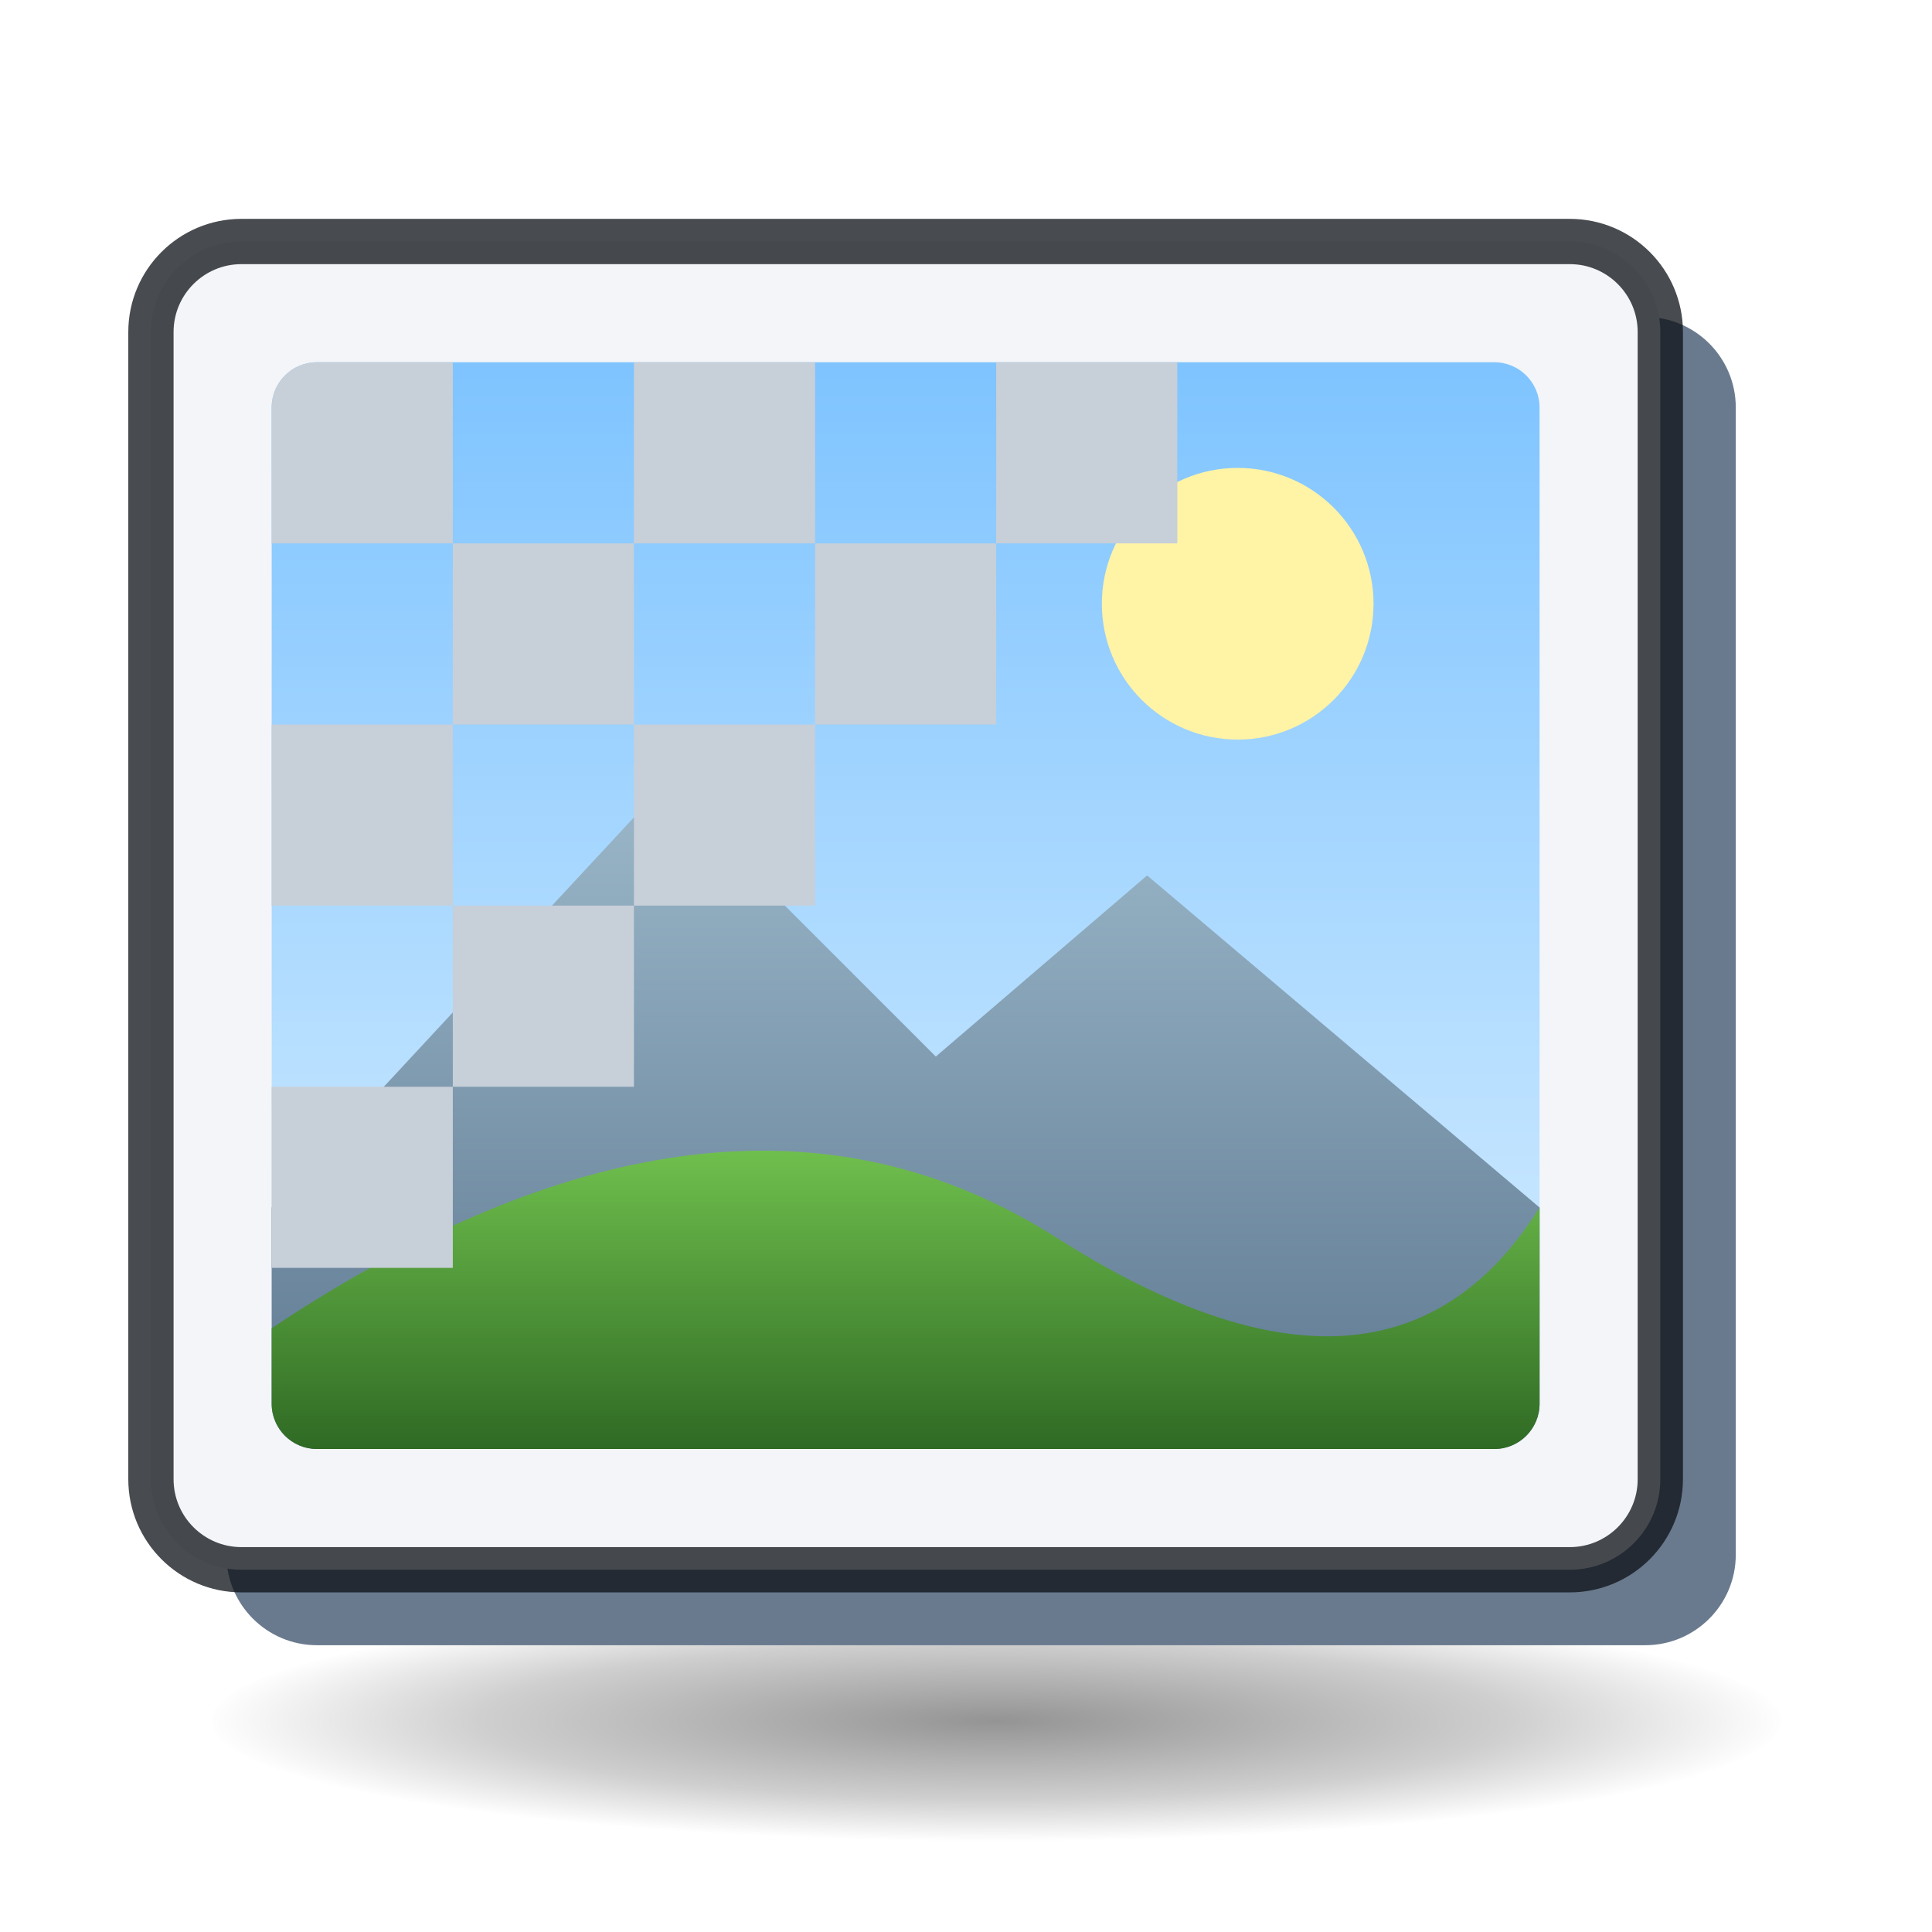
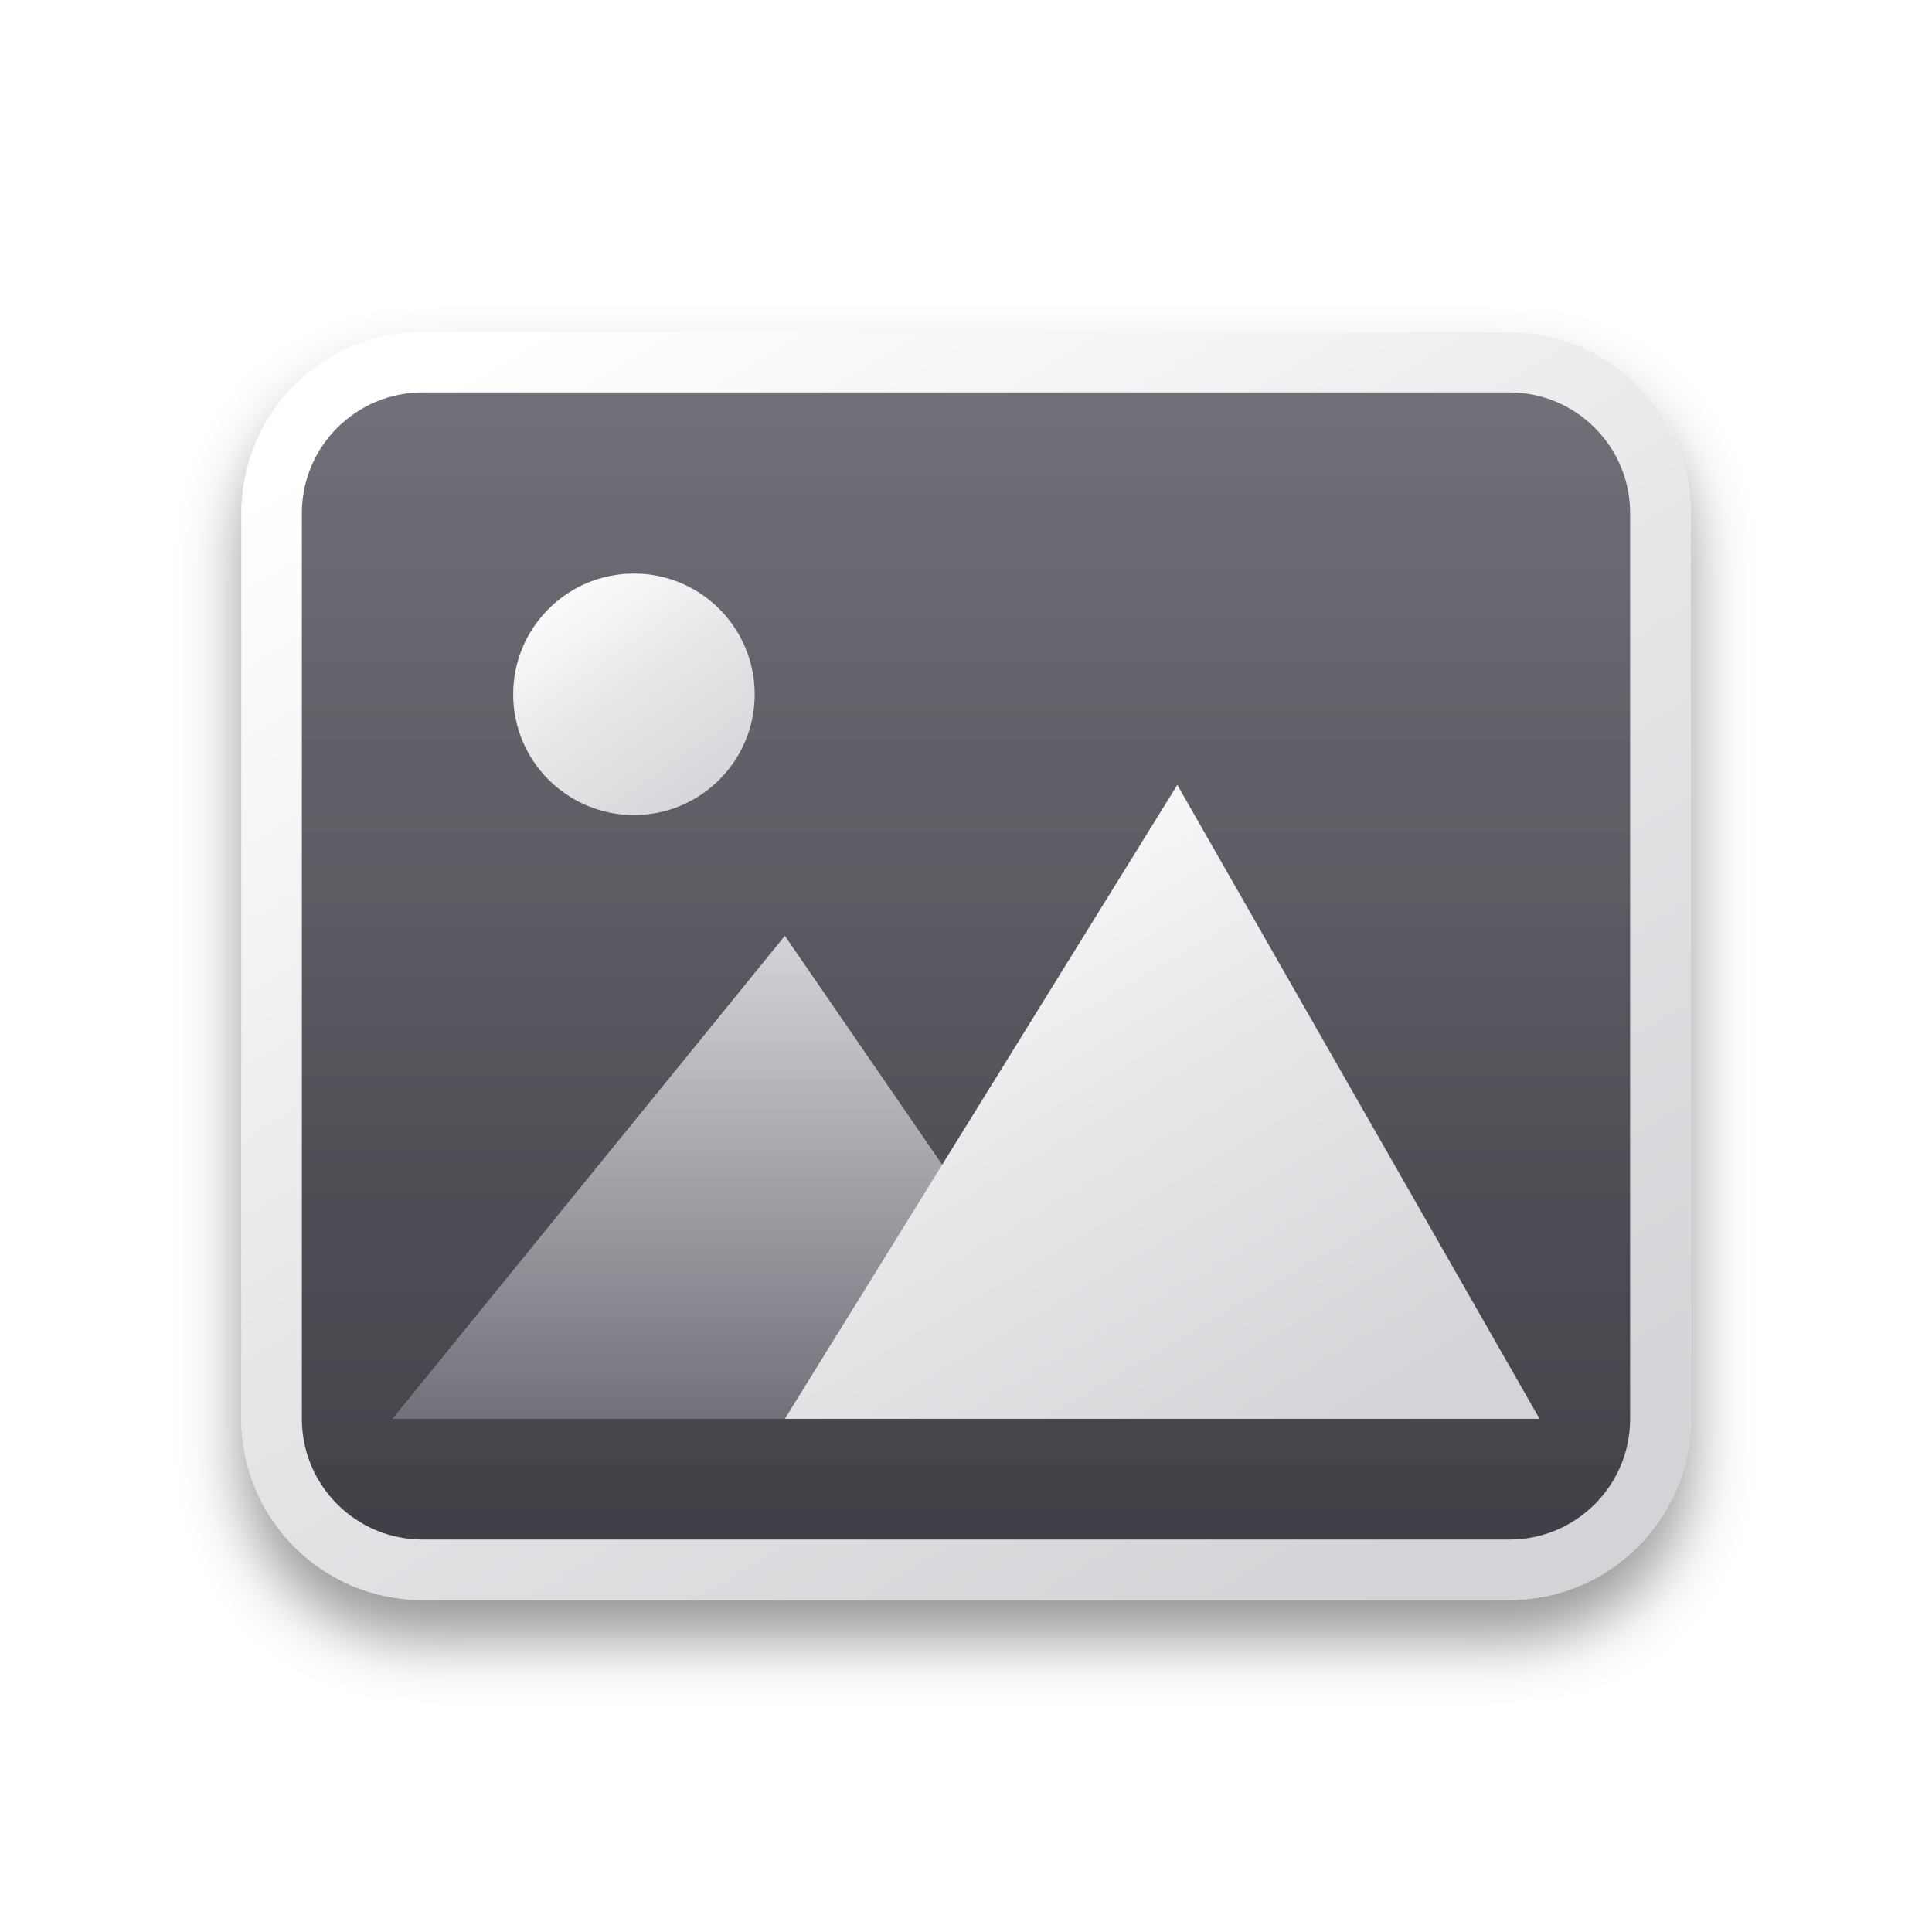
<svg xmlns="http://www.w3.org/2000/svg" viewBox="0 0 64 64" width="64" height="64">
  <defs>
-     <radialGradient id="r1" cx="0.5" cy="0.5" r="0.5" gradientUnits="objectBoundingBox">
-       <stop offset="0" stop-color="#000" stop-opacity="0.42" />
-       <stop offset="0.65" stop-color="#000" stop-opacity="0.189" />
-       <stop offset="1" stop-color="#000" stop-opacity="0" />
+     <linearGradient id="uv_bright" x1="0.15" y1="0" x2="0.85" y2="1">
+       <stop offset="0%" stop-color="#FFFFFF" />
+       <stop offset="55%" stop-color="#E4E4E7" />
+       <stop offset="100%" stop-color="#D4D4D8" />
+     </linearGradient>
+     <linearGradient id="uv_mid" x1="0" y1="0" x2="0" y2="1">
+       <stop offset="0%" stop-color="#E4E4E7" />
+       <stop offset="50%" stop-color="#D4D4D8" />
+       <stop offset="100%" stop-color="#A1A1AA" />
+     </linearGradient>
+     <linearGradient id="uv_slate" x1="0" y1="0" x2="0" y2="1">
+       <stop offset="0%" stop-color="#D4D4D8" />
+       <stop offset="100%" stop-color="#71717A" />
+     </linearGradient>
+     <linearGradient id="uv_dark" x1="0" y1="0" x2="0" y2="1">
+       <stop offset="0%" stop-color="#71717A" />
+       <stop offset="100%" stop-color="#3F3F46" />
+     </linearGradient>
+     <radialGradient id="uv_head_lit" cx="35%" cy="25%" r="72%">
+       <stop offset="0%" stop-color="#FFFFFF" />
+       <stop offset="55%" stop-color="#E4E4E7" />
+       <stop offset="100%" stop-color="#A1A1AA" />
    </radialGradient>
-     <linearGradient id="l2" x1="0" y1="0" x2="0" y2="1" gradientUnits="objectBoundingBox">
-       <stop offset="0" stop-color="#7fc4ff" />
-       <stop offset="1" stop-color="#d7eeff" />
+     <radialGradient id="uv_sphere" cx="35%" cy="30%" r="68%">
+       <stop offset="0%" stop-color="#FFFFFF" />
+       <stop offset="48%" stop-color="#D4D4D8" />
+       <stop offset="100%" stop-color="#71717A" />
+     </radialGradient>
+     <linearGradient id="card_bg" x1="0" y1="0" x2="0" y2="1">
+       <stop offset="0%" stop-color="#27272A" />
+       <stop offset="65%" stop-color="#1C1C1F" />
+       <stop offset="100%" stop-color="#141417" />
    </linearGradient>
-     <linearGradient id="l3" x1="0" y1="0" x2="0" y2="1" gradientUnits="objectBoundingBox">
-       <stop offset="0" stop-color="#6fbf4d" />
-       <stop offset="1" stop-color="#2f6a24" />
-     </linearGradient>
-     <linearGradient id="l4" x1="0" y1="0" x2="0" y2="1" gradientUnits="objectBoundingBox">
-       <stop offset="0" stop-color="#9bb7c9" />
-       <stop offset="1" stop-color="#5d7890" />
-     </linearGradient>
+     <radialGradient id="card_floor" cx="50%" cy="78%" r="42%">
+       <stop offset="0%" stop-color="#000000" stop-opacity="0.55" />
+       <stop offset="100%" stop-color="#000000" stop-opacity="0" />
+     </radialGradient>
+     <filter id="soft_drop" x="-12%" y="-12%" width="124%" height="124%">
+       <feDropShadow dx="0" dy="1.3" stdDeviation="1.0" flood-color="#000000" flood-opacity="0.40" />
+     </filter>
  </defs>
-   <ellipse cx="33" cy="57" rx="26" ry="4" fill="url(#r1)" />
-   <rect x="7.5" y="10.5" width="50" height="44" rx="3" fill="#6a7a8e" />
-   <rect x="5" y="8" width="50" height="44" rx="3" fill="#f3f5f8" stroke="#0b0f15" stroke-opacity="0.75" stroke-width="1.5" />
-   <clipPath id="tex">
-     <rect x="9" y="12" width="42" height="36" rx="1.5" />
-   </clipPath>
-   <g clip-path="url(#tex)">
-     <rect x="9" y="12" width="42" height="36" fill="url(#l2)" />
-     <path d="M 9 40 L 22 26 L 31 35 L 38 29 L 51 40 V 48 H 9 Z" fill="url(#l4)" />
-     <path d="M 9 44 Q 24 34 35 41 T 51 40 V 48 H 9 Z" fill="url(#l3)" />
-     <circle cx="41" cy="20" r="4.5" fill="#fff3a6" />
-     <rect x="9" y="12" width="6" height="6" fill="#c7cfd9" />
-     <rect x="9" y="24" width="6" height="6" fill="#c7cfd9" />
-     <rect x="9" y="36" width="6" height="6" fill="#c7cfd9" />
-     <rect x="15" y="18" width="6" height="6" fill="#c7cfd9" />
-     <rect x="15" y="30" width="6" height="6" fill="#c7cfd9" />
-     <rect x="21" y="12" width="6" height="6" fill="#c7cfd9" />
-     <rect x="21" y="24" width="6" height="6" fill="#c7cfd9" />
-     <rect x="27" y="18" width="6" height="6" fill="#c7cfd9" />
-     <rect x="33" y="12" width="6" height="6" fill="#c7cfd9" />
+   <g filter="url(#soft_drop)">
+     <rect x="9" y="12" width="46" height="40" rx="5" fill="url(#uv_dark)" stroke="url(#uv_bright)" stroke-width="2.0" />
+     <circle cx="21" cy="23" r="4.0" fill="url(#uv_bright)" />
+     <polygon points="13,47 26,31 37,47" fill="url(#uv_slate)" />
+     <polygon points="26,47 39,26 51,47" fill="url(#uv_bright)" />
  </g>
</svg>
